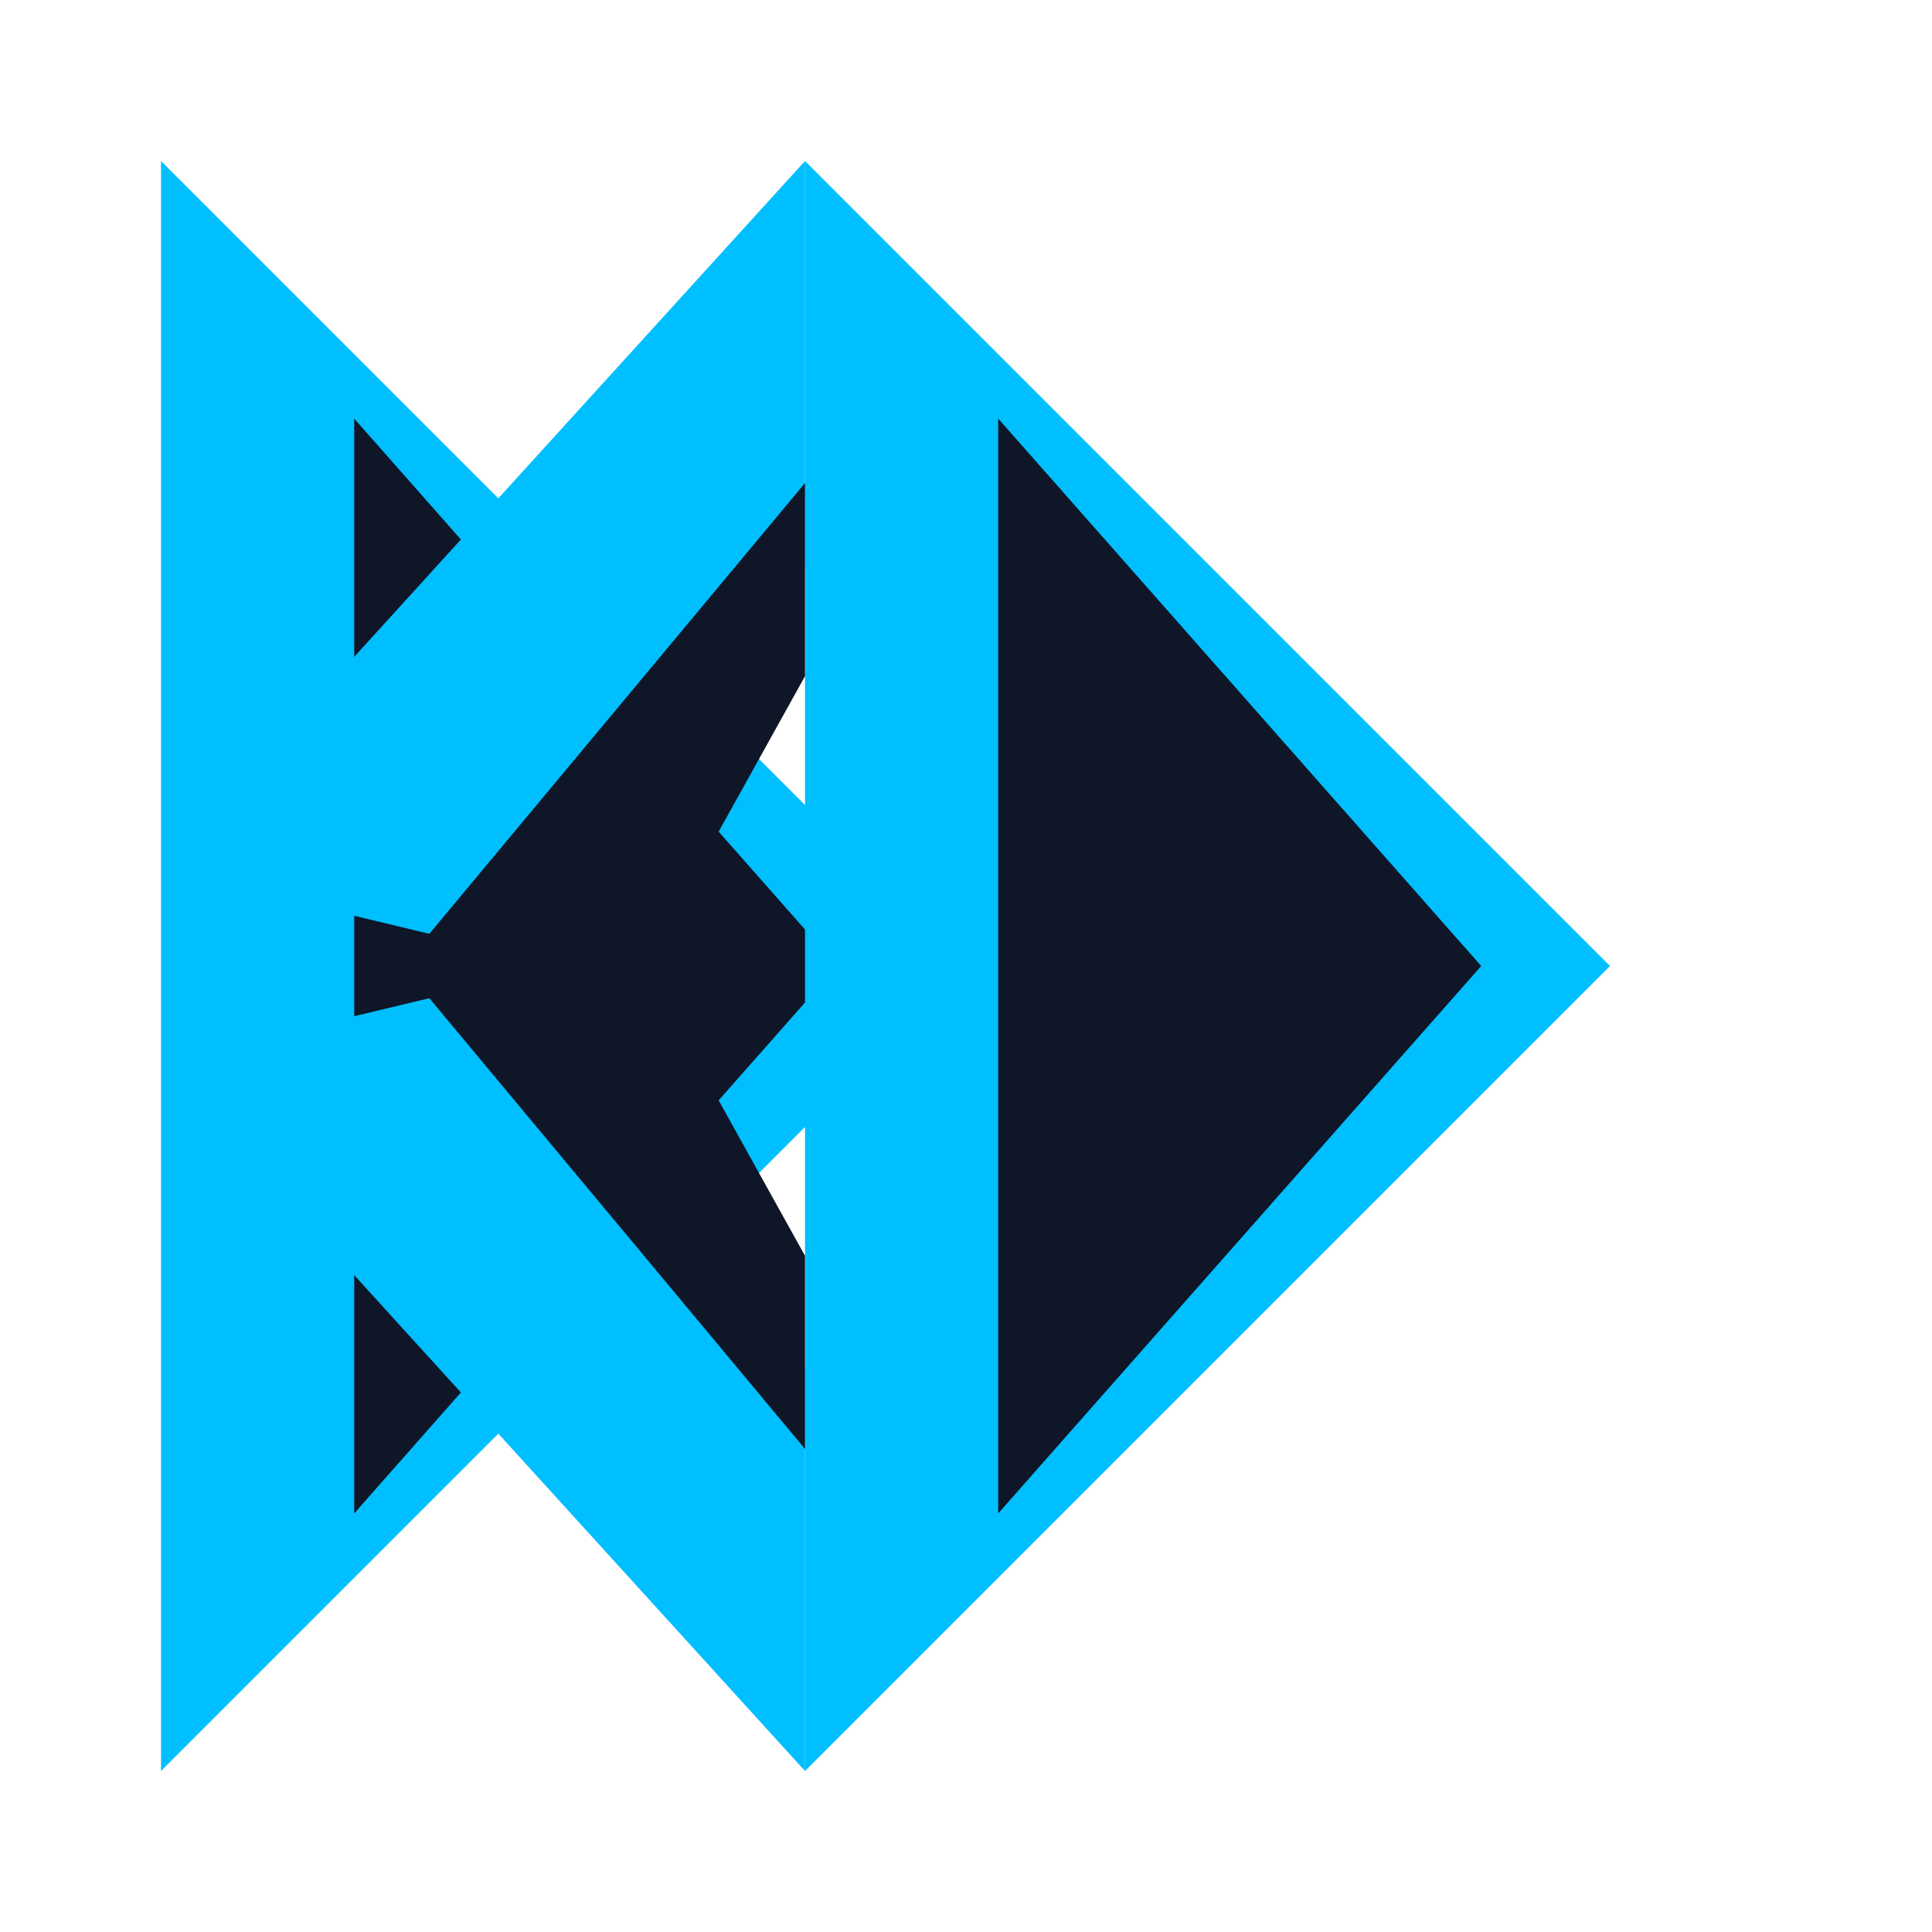
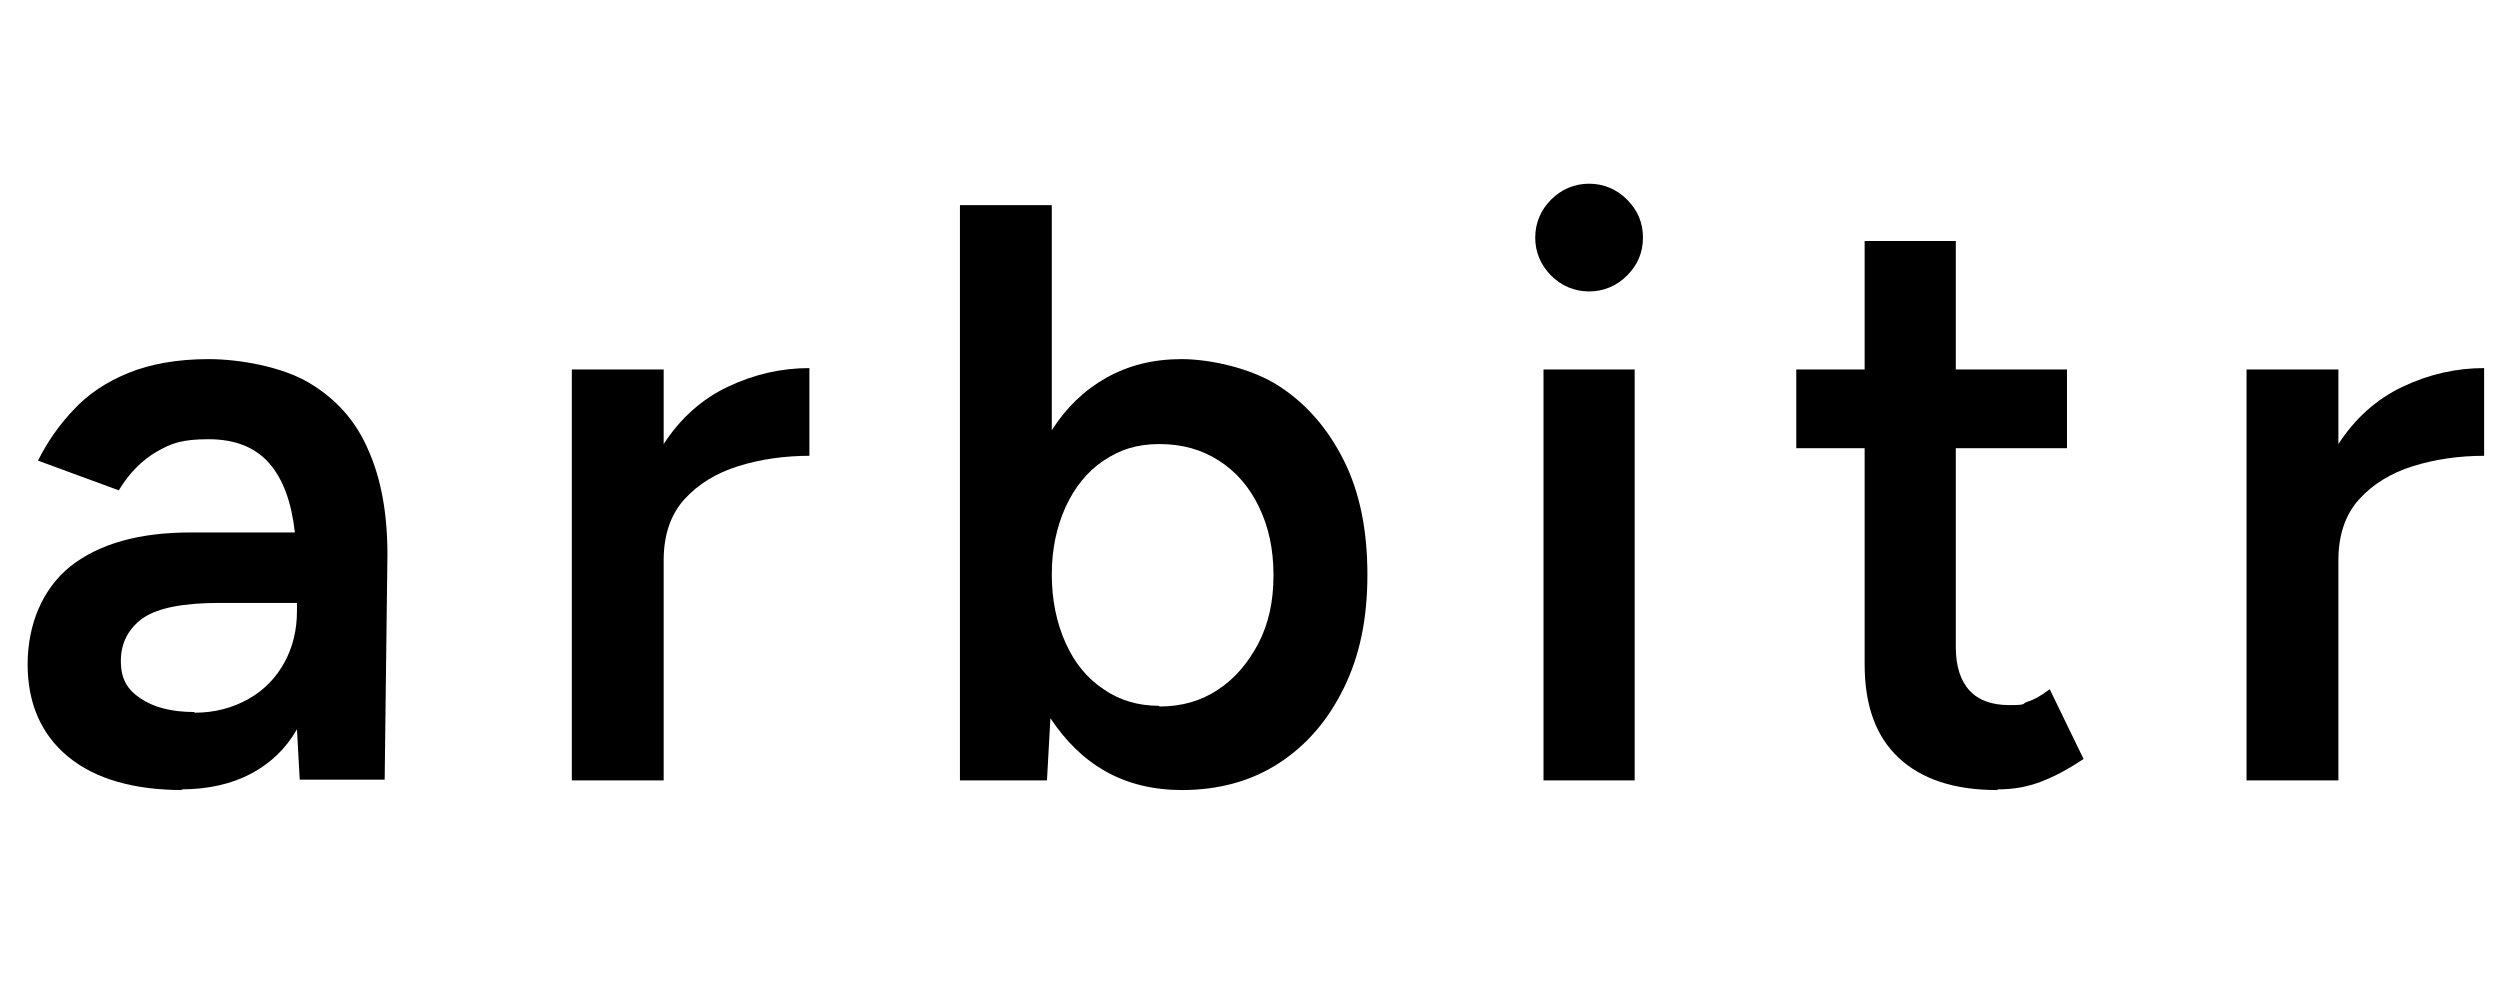
- <svg xmlns="http://www.w3.org/2000/svg" viewBox="0 0 120 120" fill="none">
-   <polygon points="10,10 10,110 60,60" fill="#00BFFF" />
-   <polygon points="22,26 22,94 52,60" fill="#0f1628" />
-   <polygon points="50,10 50,110 100,60" fill="#00BFFF" />
-   <polygon points="62,26 62,94 92,60" fill="#0f1628" />
-   <polygon points="50,10 50,35 32,60 50,85 50,110 10,66 35,60 10,54" fill="#00BFFF" />
-   <polygon points="50,30 50,42 40,60 50,78 50,90 25,60" fill="#0f1628" />
+ <svg xmlns="http://www.w3.org/2000/svg" viewBox="0 0 362 143" aria-label="arbitr" role="img" fill="currentColor">
+   <g>
+     <g>
+       <g>
+         <path d="M26.5,114.4c-7.1,0-12.7-1.6-16.6-4.8-3.9-3.2-5.9-7.7-5.9-13.4s2.1-10.9,6.2-14.2c4.2-3.3,10-4.9,17.4-4.9h15.1c-.5-4.4-1.7-7.7-3.7-10-2-2.3-4.9-3.5-8.8-3.5s-5.4.6-7.5,1.8c-2.1,1.2-4,3.1-5.5,5.6l-11.7-4.3c1.3-2.6,3-5.1,5.1-7.3,2.1-2.3,4.8-4.1,8-5.4,3.2-1.3,7.1-2,11.6-2s10.6,1.1,14.5,3.4c3.9,2.3,6.8,5.5,8.6,9.7,1.9,4.2,2.8,9.3,2.8,15.2l-.4,32.6h-12.3l-.4-7.3c-1.6,2.8-3.8,4.9-6.6,6.4-2.8,1.5-6.2,2.3-10.2,2.3ZM28.2,103.2c2.9,0,5.5-.7,7.8-2,2.3-1.3,4-3.1,5.2-5.3,1.2-2.2,1.8-4.7,1.8-7.4v-1.2h-11.1c-5.3,0-9,.7-11.2,2.2-2.1,1.5-3.2,3.6-3.2,6.2s.9,4.1,2.8,5.4c1.9,1.3,4.5,2,7.8,2Z" />
+         <path d="M82.8,113v-59.5h13.3v10.8c2.4-3.7,5.5-6.5,9.3-8.3,3.8-1.8,7.7-2.7,11.8-2.7v12.7c-3.6,0-7.1.5-10.3,1.5-3.2,1-5.8,2.6-7.8,4.8-2,2.2-3,5.2-3,8.8v31.9h-13.3Z" />
+         <path d="M171.2,114.4c-4.2,0-7.9-.9-11.1-2.7-3.2-1.8-5.8-4.4-8-7.7l-.5,9h-12.6V29.7h13.3v32.6c2.1-3.3,4.7-5.8,7.9-7.6,3.2-1.8,6.8-2.7,10.9-2.7s10.1,1.3,14.1,3.9c4,2.6,7.1,6.2,9.4,10.8,2.3,4.6,3.4,10.1,3.4,16.5s-1.1,11.7-3.4,16.4c-2.3,4.7-5.4,8.3-9.4,10.9-4,2.6-8.7,3.9-14.1,3.9ZM167.9,102.3c3.2,0,6-.8,8.4-2.4,2.5-1.6,4.4-3.9,5.9-6.7,1.5-2.9,2.2-6.1,2.2-9.9s-.7-7-2.1-9.9c-1.4-2.9-3.3-5.1-5.8-6.7-2.5-1.6-5.3-2.4-8.6-2.4s-5.7.8-8.1,2.4c-2.4,1.6-4.2,3.9-5.5,6.7-1.3,2.9-2,6.1-2,9.8s.7,7,2,9.9c1.3,2.9,3.1,5.1,5.5,6.7,2.3,1.6,5,2.4,8,2.4Z" />
+         <path d="M230.1,42.2c-2.1,0-4-.8-5.5-2.3s-2.3-3.4-2.3-5.5.8-4,2.3-5.5c1.5-1.5,3.4-2.3,5.5-2.3s4,.8,5.5,2.3c1.5,1.5,2.3,3.3,2.3,5.5s-.8,4-2.3,5.5-3.4,2.3-5.5,2.3ZM223.5,113v-59.5h13.2v59.5h-13.2Z" />
+         <path d="M289.2,114.4c-6.3,0-11-1.6-14.3-4.7-3.3-3.1-4.9-7.6-4.9-13.5v-31.3h-9.9v-11.4h9.9v-18.6h13.2v18.6h16.1v11.4h-16.1v28.8c0,2.8.7,4.9,2,6.3,1.3,1.4,3.2,2.1,5.8,2.1s1.7-.2,2.6-.5c1-.3,2-.9,3.2-1.8l4.9,10.1c-2.1,1.4-4.1,2.5-6.2,3.3-2.1.8-4.1,1.1-6.2,1.1Z" />
+         <path d="M325.3,113v-59.5h13.3v10.8c2.4-3.7,5.5-6.5,9.3-8.3,3.8-1.8,7.7-2.7,11.8-2.7v12.7c-3.6,0-7.1.5-10.3,1.5-3.2,1-5.8,2.6-7.8,4.8-2,2.2-3,5.2-3,8.8v31.9h-13.3Z" />
+       </g>
+     </g>
+   </g>
</svg>
